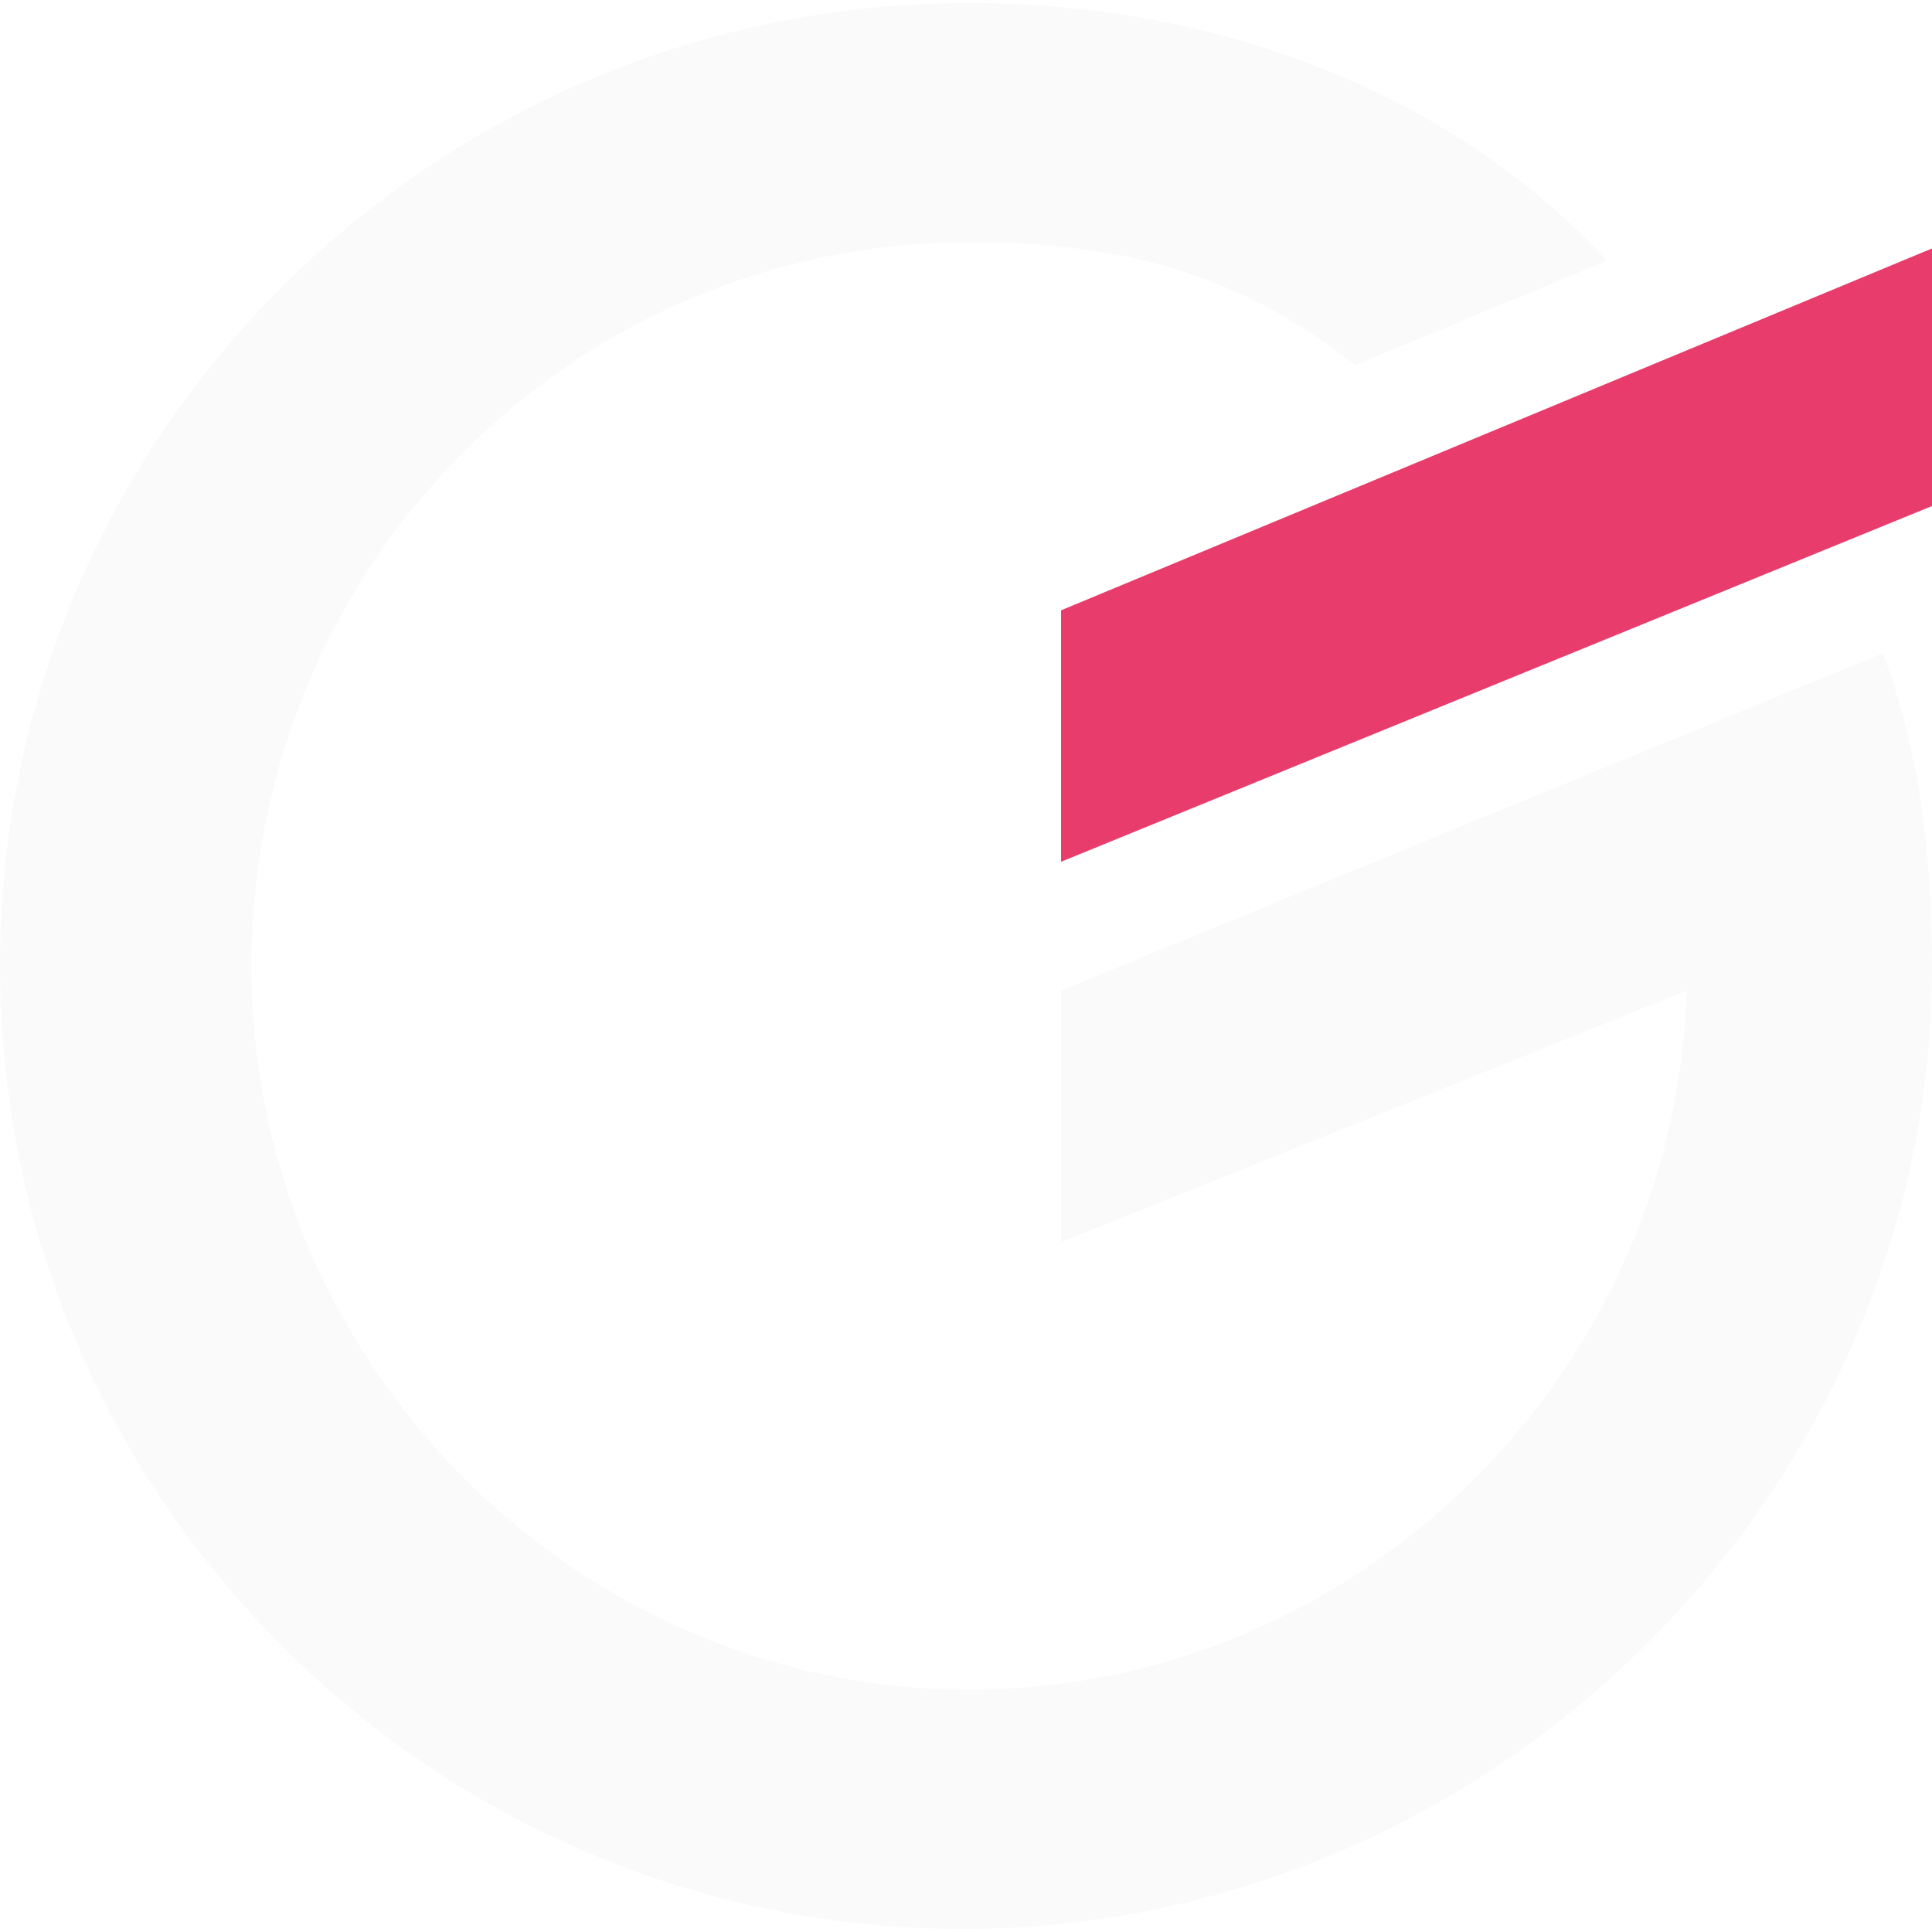
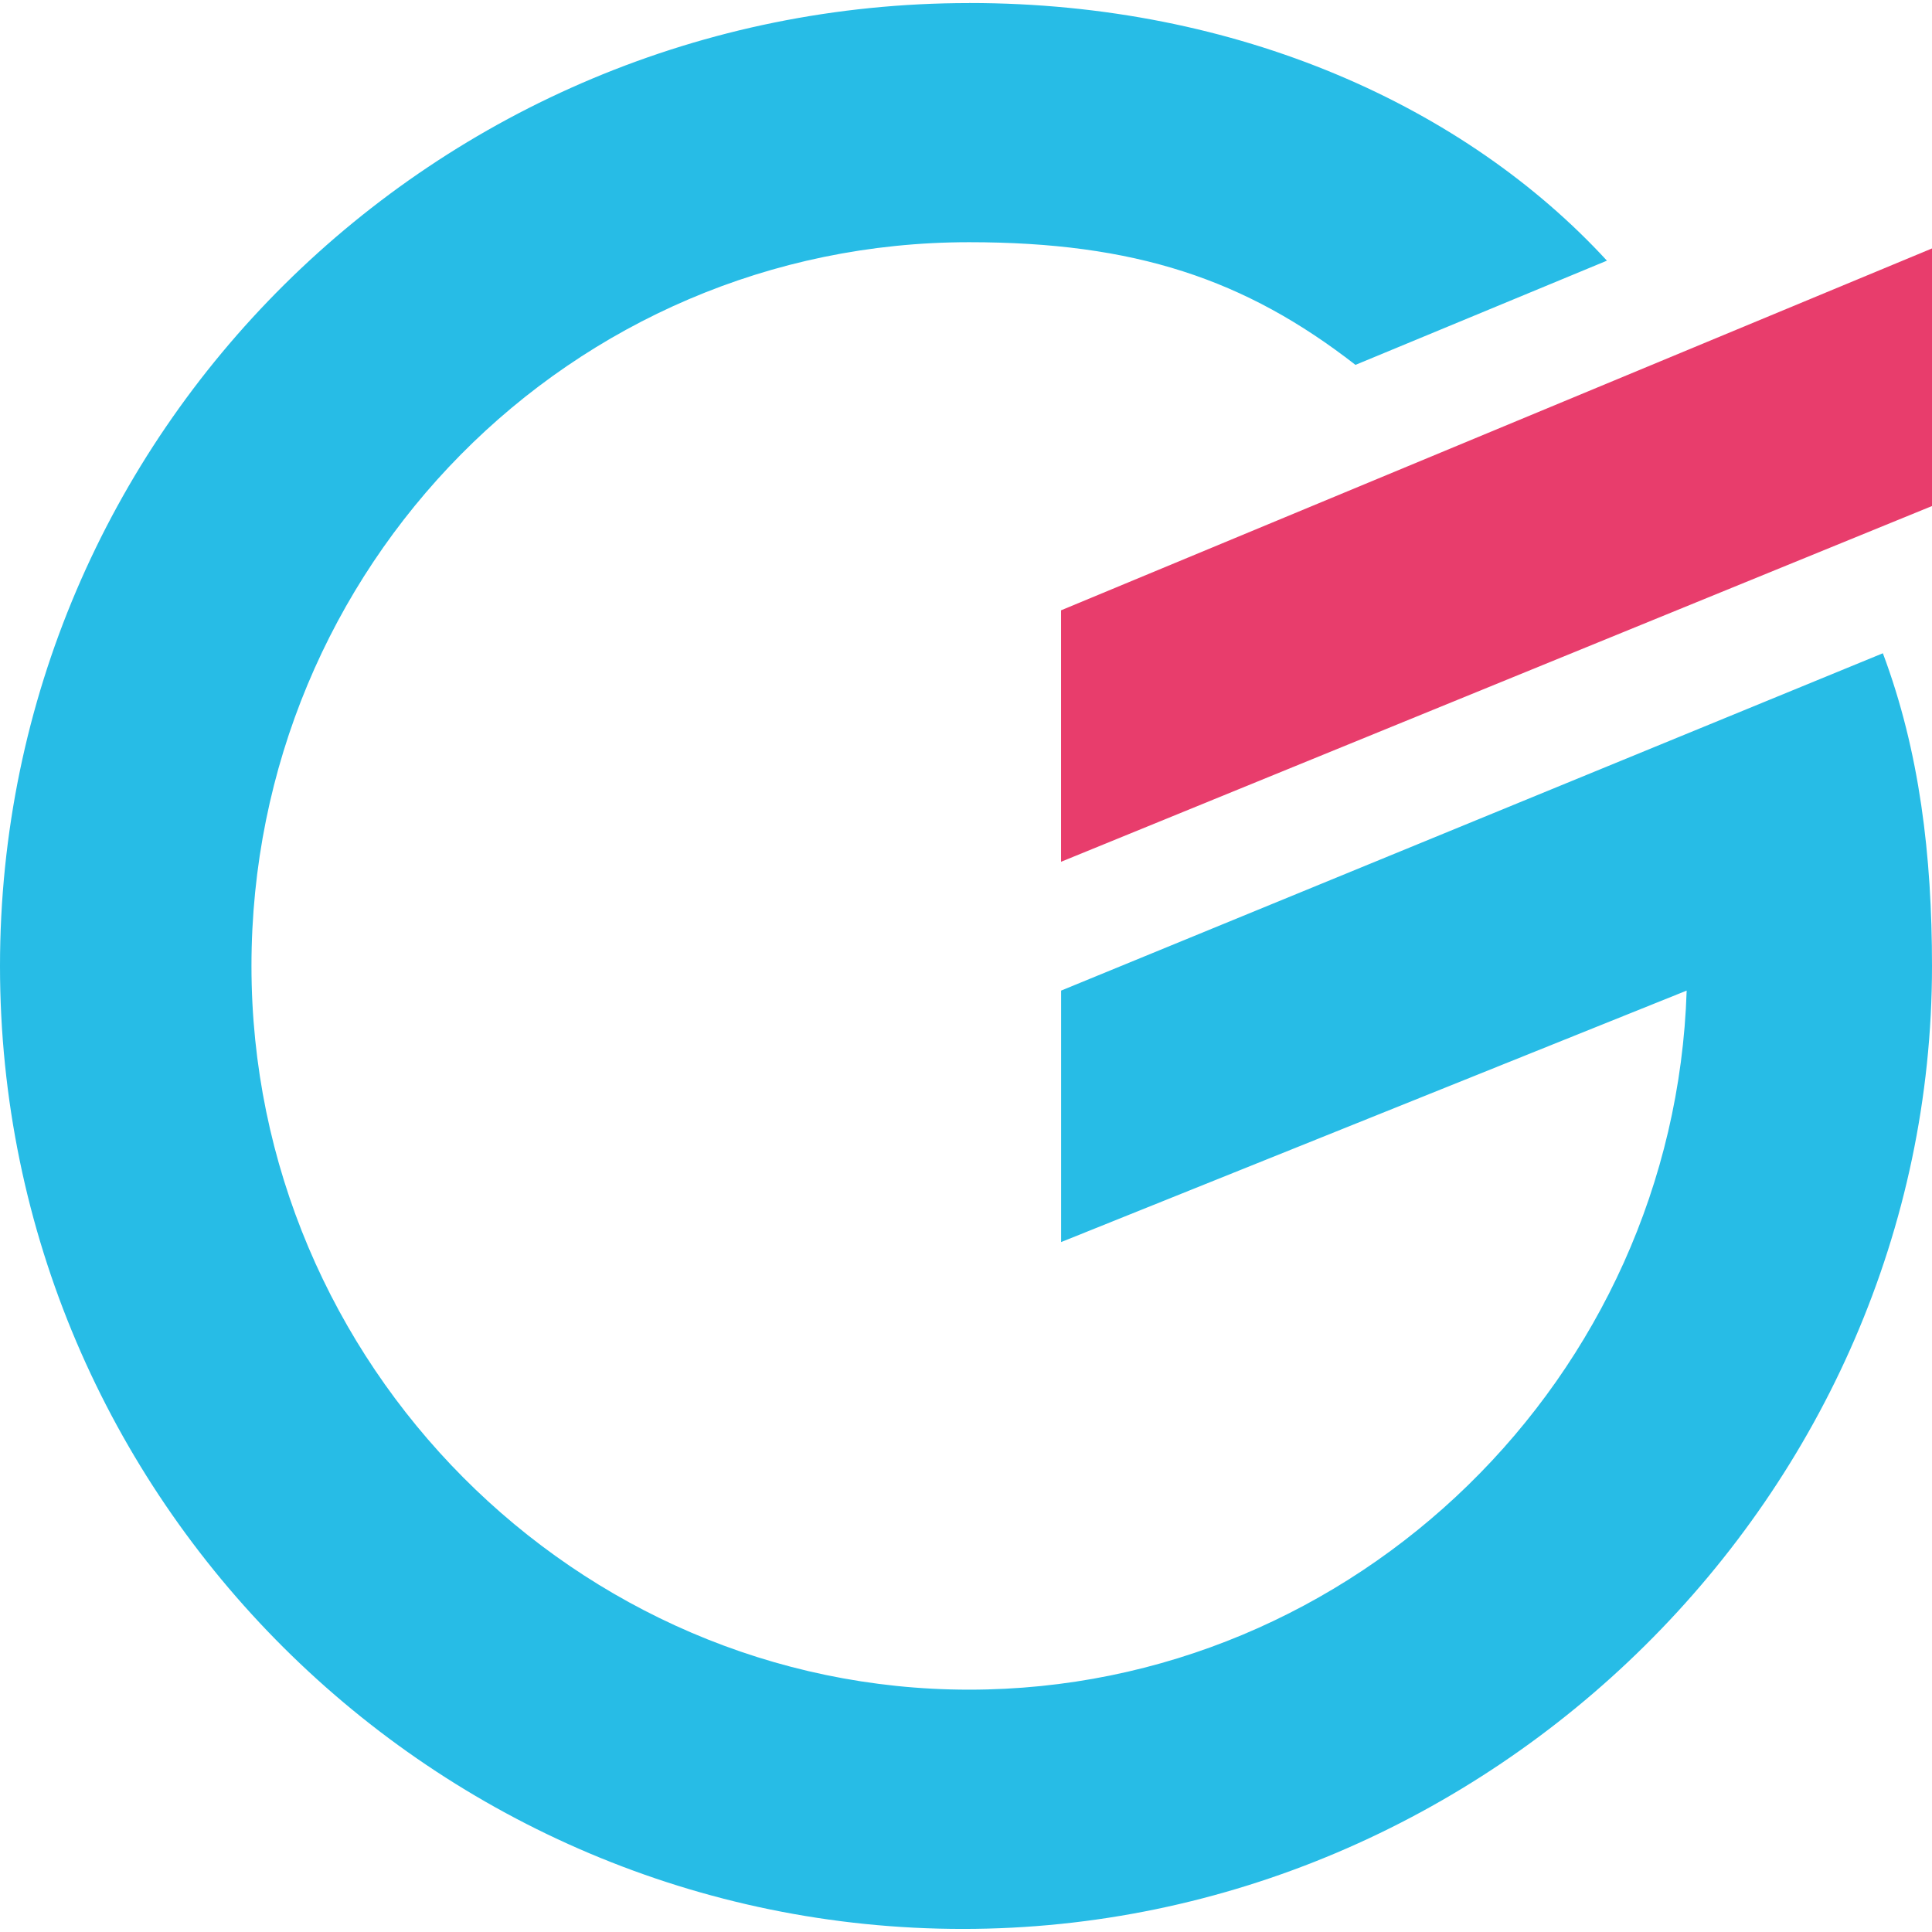
- <svg xmlns="http://www.w3.org/2000/svg" height="31.5" width="31.5" xml:space="preserve" viewBox="0 0 31.5 31.5" y="0px" x="0px" id="Camada_1" version="1.1">
+ <svg xmlns="http://www.w3.org/2000/svg" version="1.1" id="Camada_1" x="0px" y="0px" viewBox="0 0 31.5 31.5" xml:space="preserve" width="31.5" height="31.5">
  <defs id="defs32" />
-   <style id="style23" type="text/css">
+   <style type="text/css" id="style23">
	.st0{fill:#27BCE6;}
	.st1{fill:#E83D6C;}
</style>
-   <g transform="translate(0,-0.04980418)" id="g847">
-     <path d="M 15.801,0.1 C 7.101,0.1 0,7.101 0,15.801 c 0,8.7 7.099,15.699 15.699,15.699 8.6,0 15.801,-7.099 15.801,-15.699 0,-1.8 -0.201,-3.5 -0.801,-5.1 l -13.398,5.5 v 4.1 L 27.5,16.201 c -0.2,6.3 -5.399,11.398 -11.699,11.398 -6.4,0 -11.701,-5.299 -11.701,-11.799 C 4.1,9.301 9.301,4 15.801,4 c 2.7,0 4.499,0.6 6.299,2 l 4.1,-1.699 c -2.3,-2.5 -5.998,-4.201 -10.398,-4.201 z" id="path25" style="fill:#fafafa;fill-opacity:1" />
-     <polygon class="st1" points="17.8,18.2 32,12.4 32,8.2 17.8,14.1 " id="polygon27" style="fill:#e83d6c" transform="translate(-0.5,-4.099609)" />
+   <g id="g837">
+     <path style="fill:#27bce6;fill-opacity:1" id="path25" d="M 15.801,0.05 C 7.101,0.05 0,7.051 0,15.751 c 0,8.7 7.099,15.699 15.699,15.699 8.6,0 15.801,-7.099 15.801,-15.699 0,-1.8 -0.201,-3.5 -0.801,-5.1 l -13.398,5.5 v 4.1 L 27.5,16.151 c -0.2,6.3 -5.399,11.398 -11.699,11.398 -6.4,0 -11.701,-5.299 -11.701,-11.799 0,-6.5 5.201,-11.801 11.701,-11.801 2.7,0 4.499,0.6 6.299,2 l 4.1,-1.699 c -2.3,-2.5 -5.998,-4.201 -10.398,-4.201 z" />
+     <polygon transform="translate(-0.5,-4.149414)" style="fill:#e83d6c" id="polygon27" points="32,8.2 17.8,14.1 17.8,18.2 32,12.4 " class="st1" />
  </g>
</svg>
